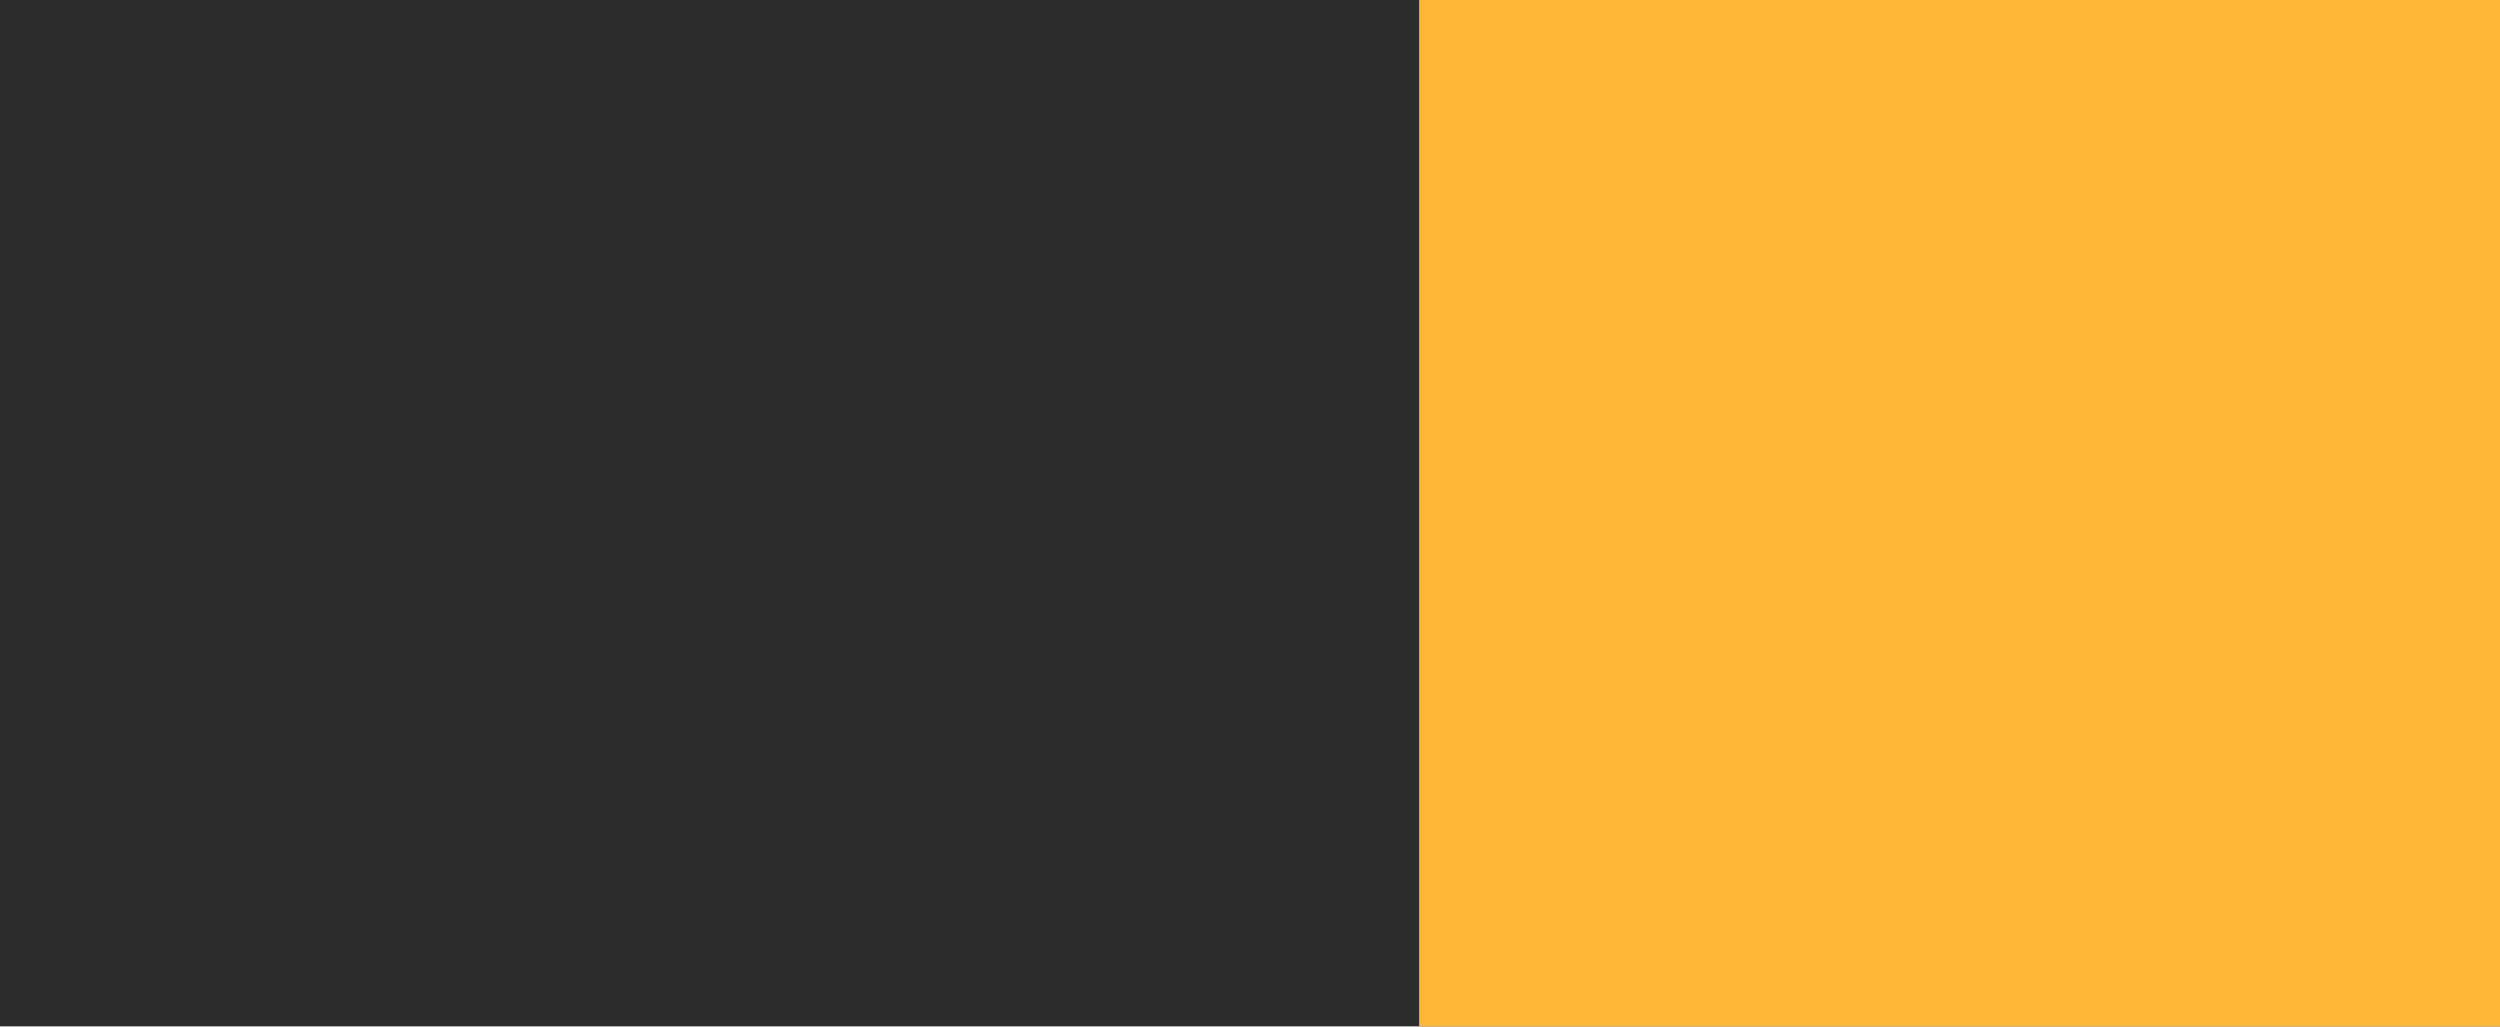
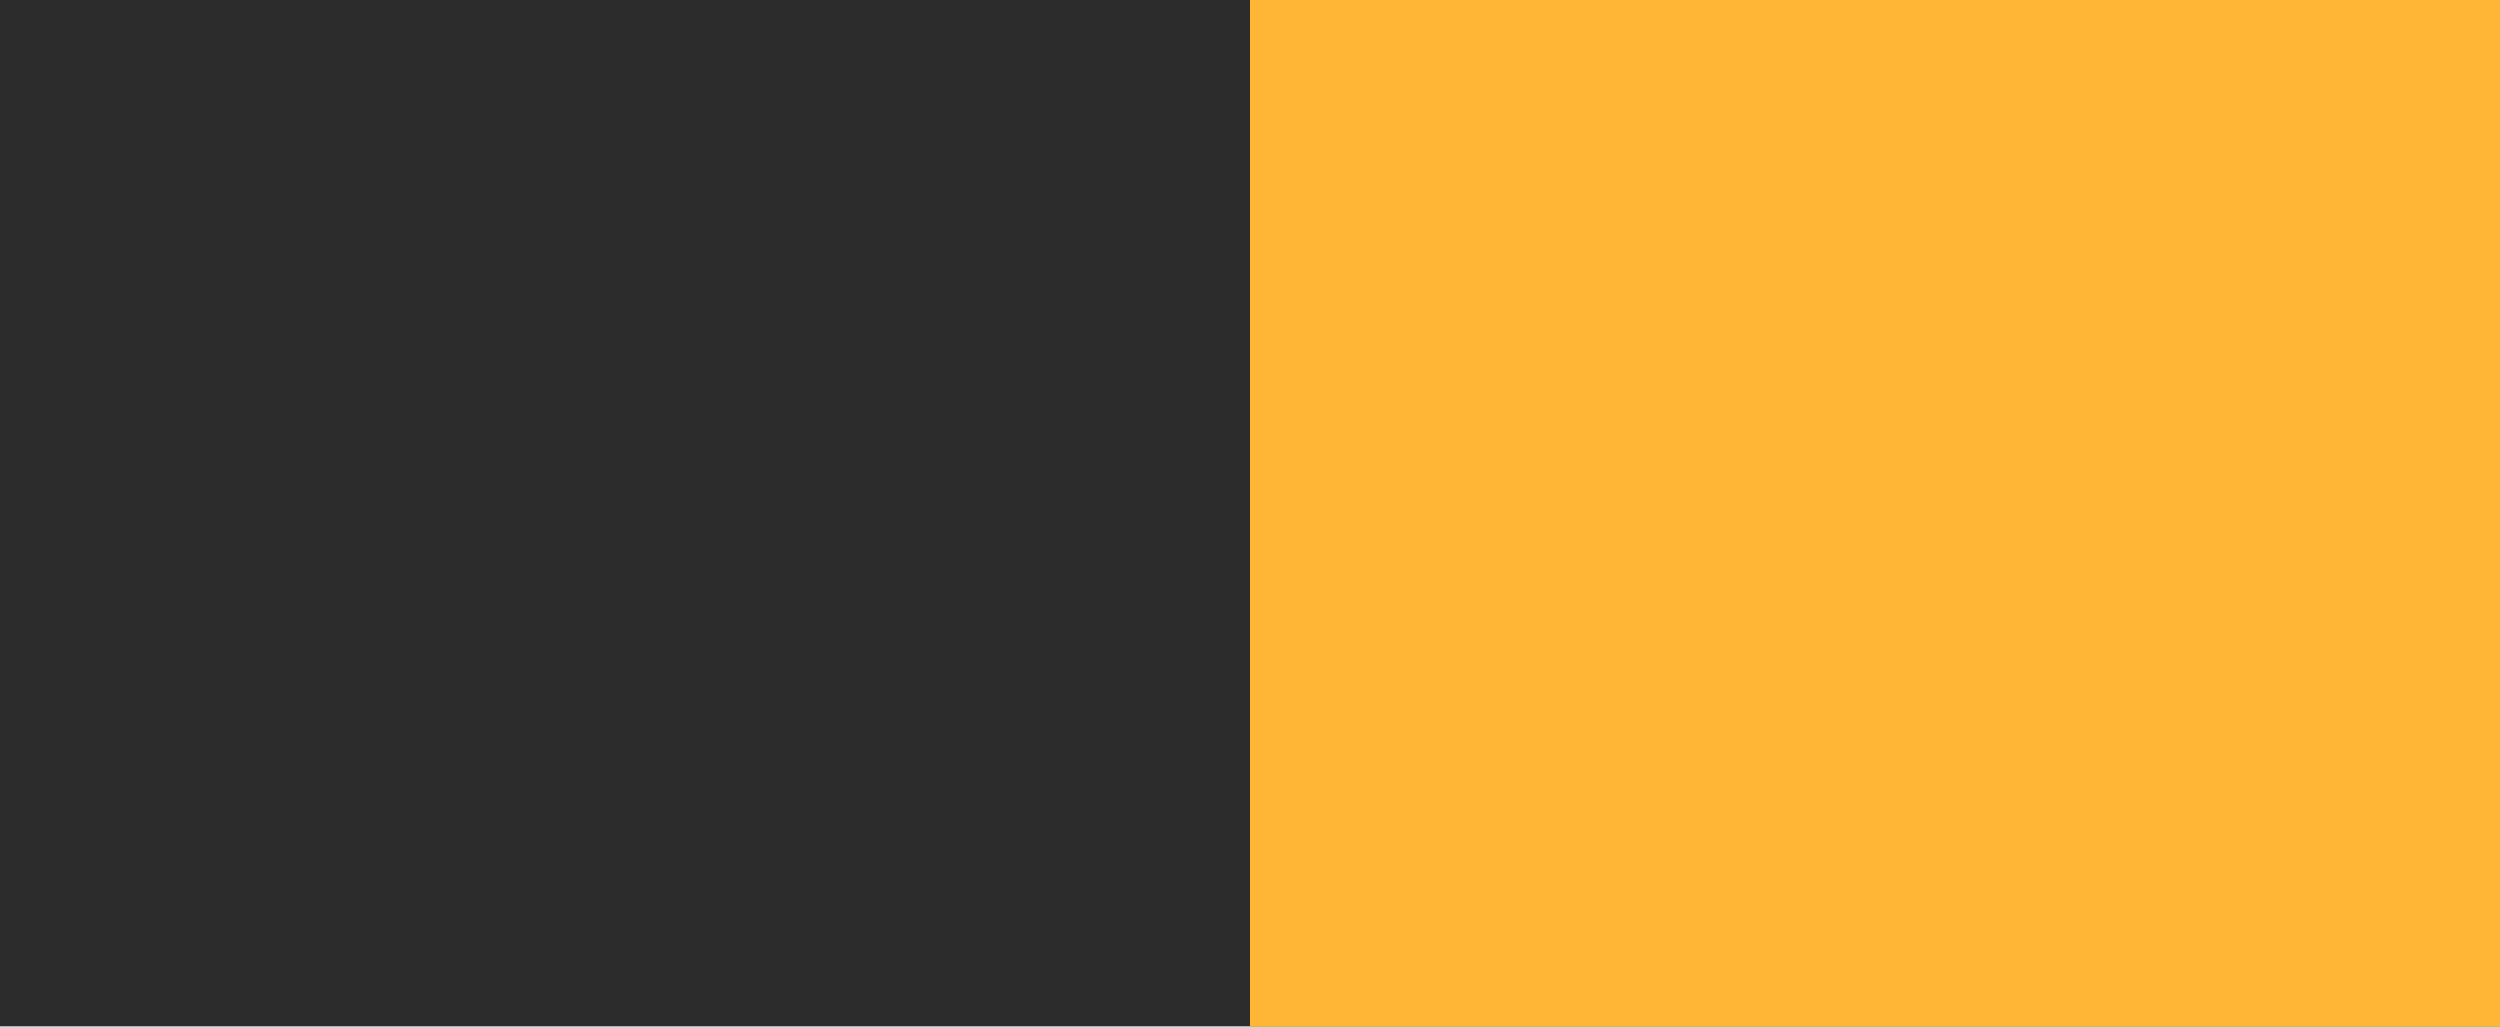
<svg xmlns="http://www.w3.org/2000/svg" viewBox="0 0 872 358">
  <defs>
    <style>.cls-1{fill:#2c2c2c;}.cls-2{fill:#ffb536;}</style>
  </defs>
  <g id="black">
    <rect class="cls-1" width="872" height="358" />
  </g>
  <g id="yellow">
-     <rect class="cls-2" x="495" width="377" height="358" />
+     <rect class="cls-2" x="436" width="436" height="358" />
  </g>
</svg>
